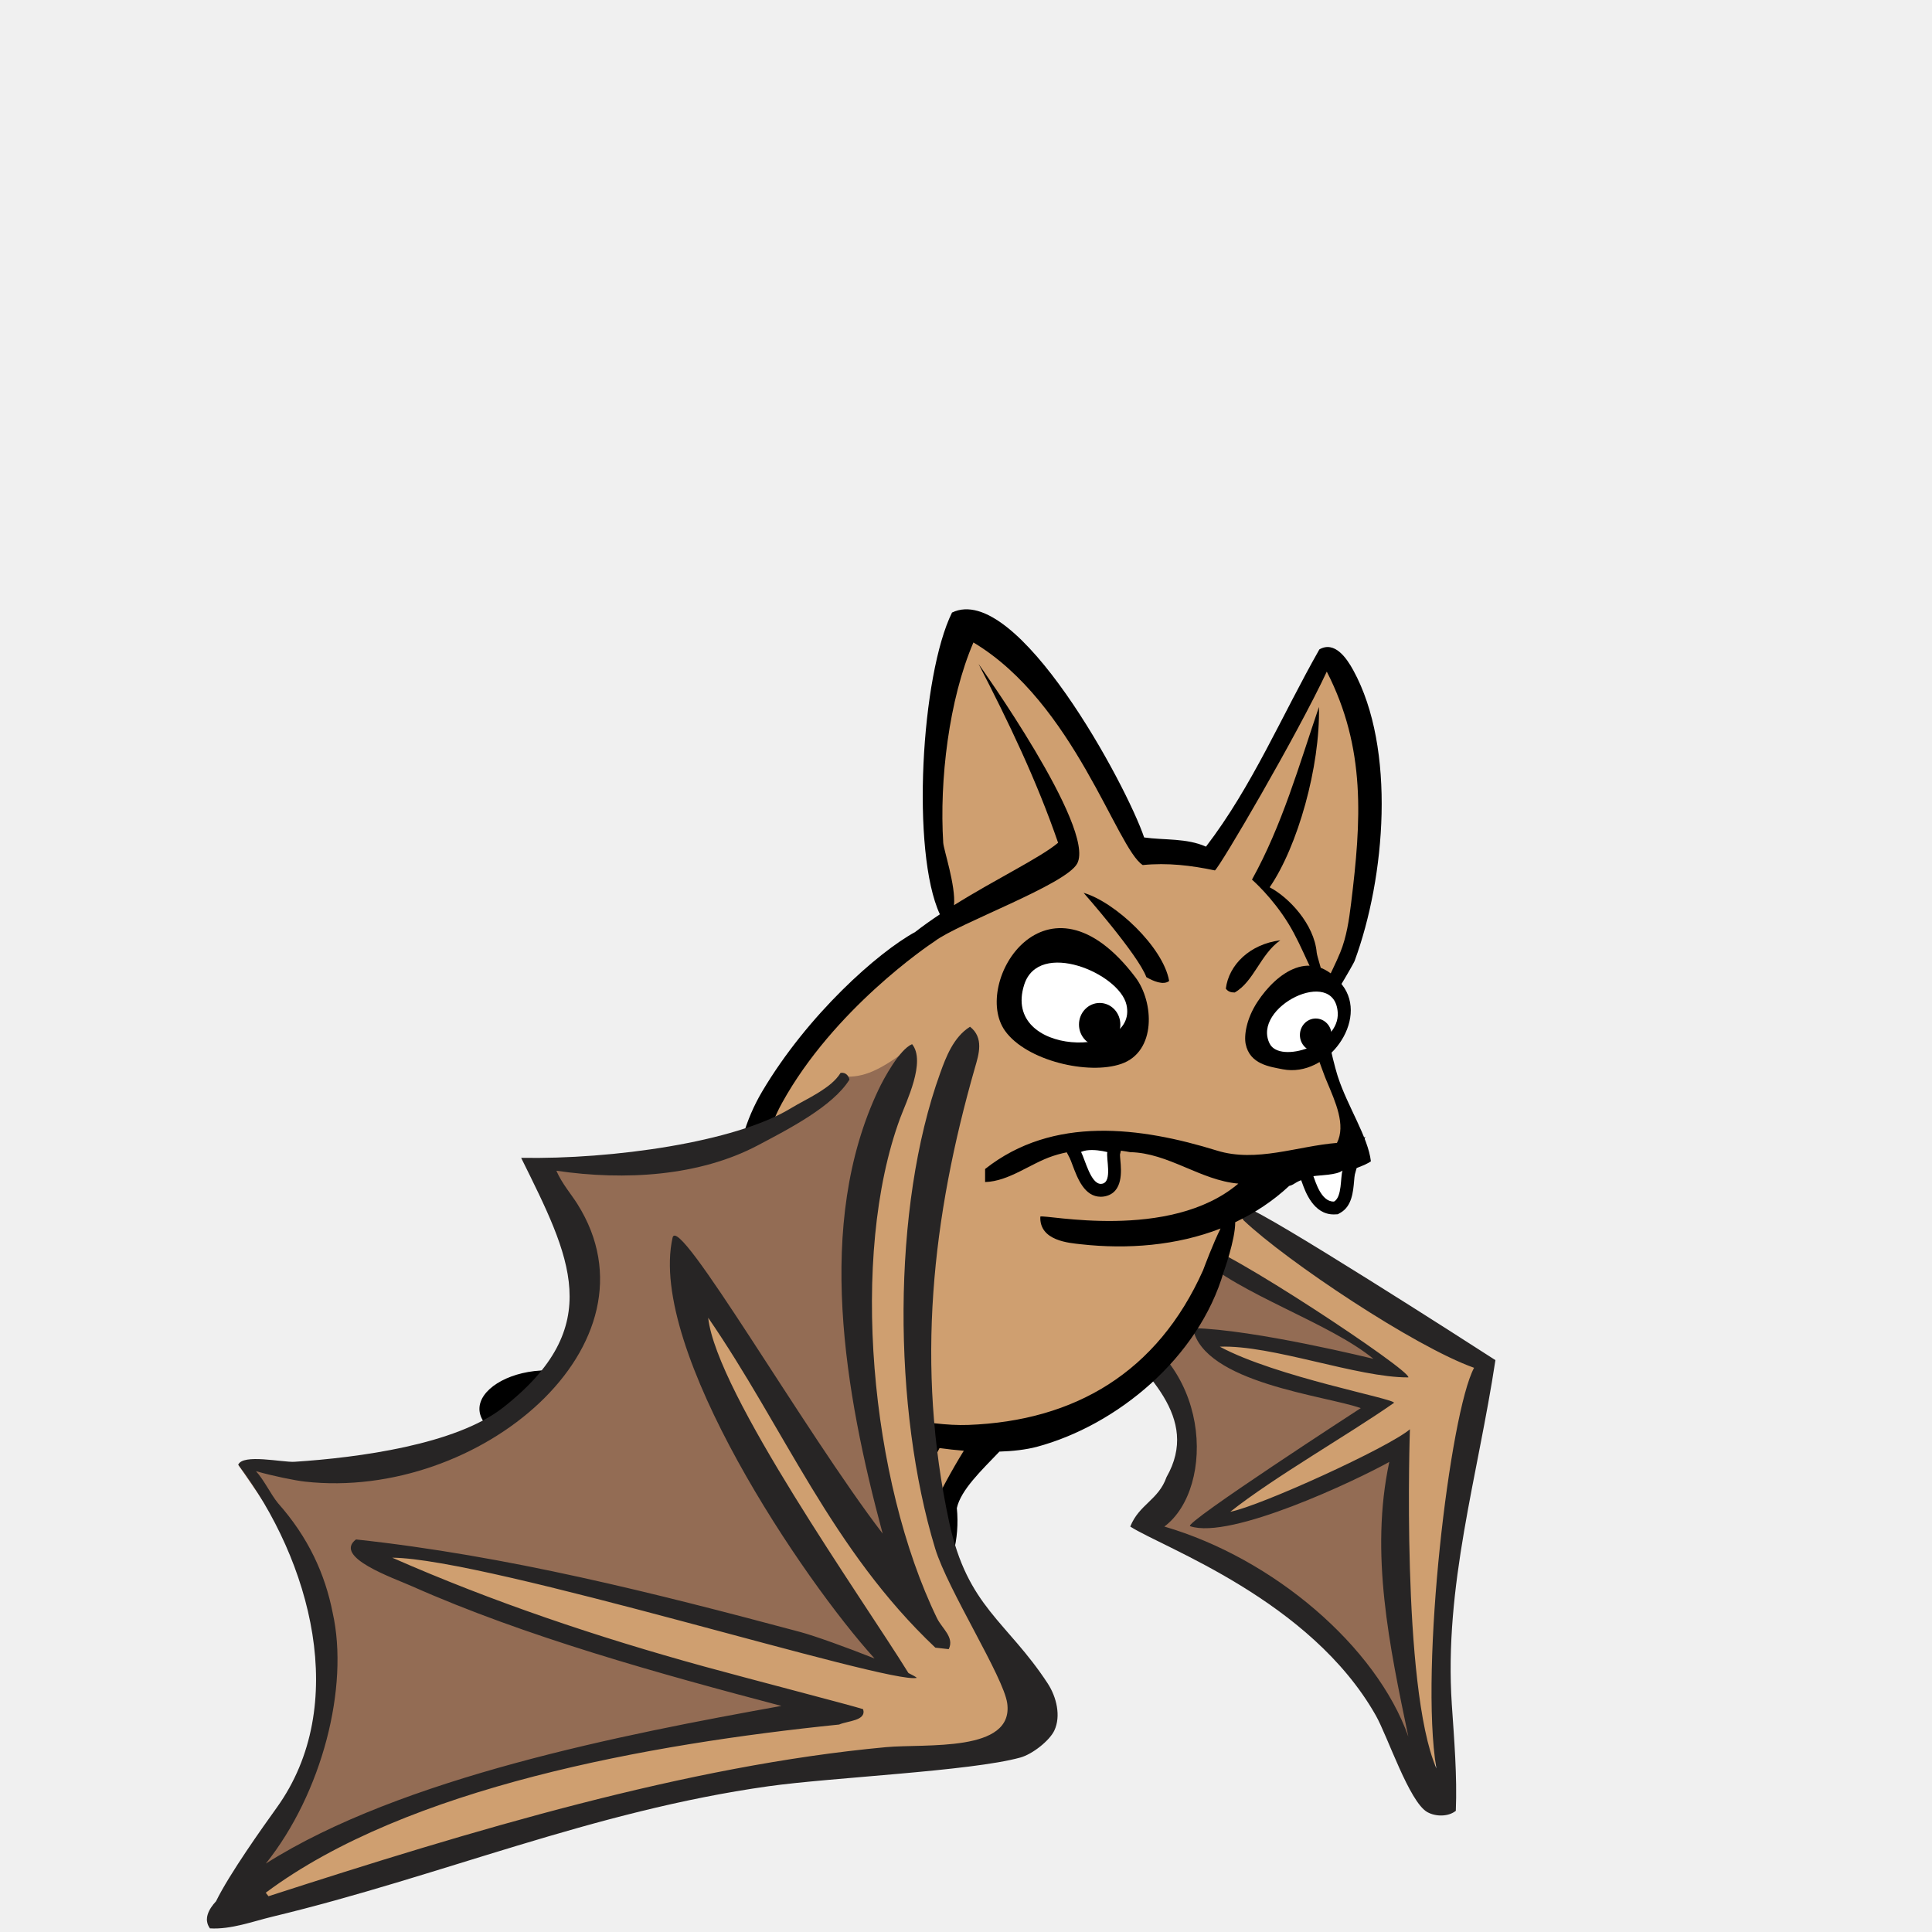
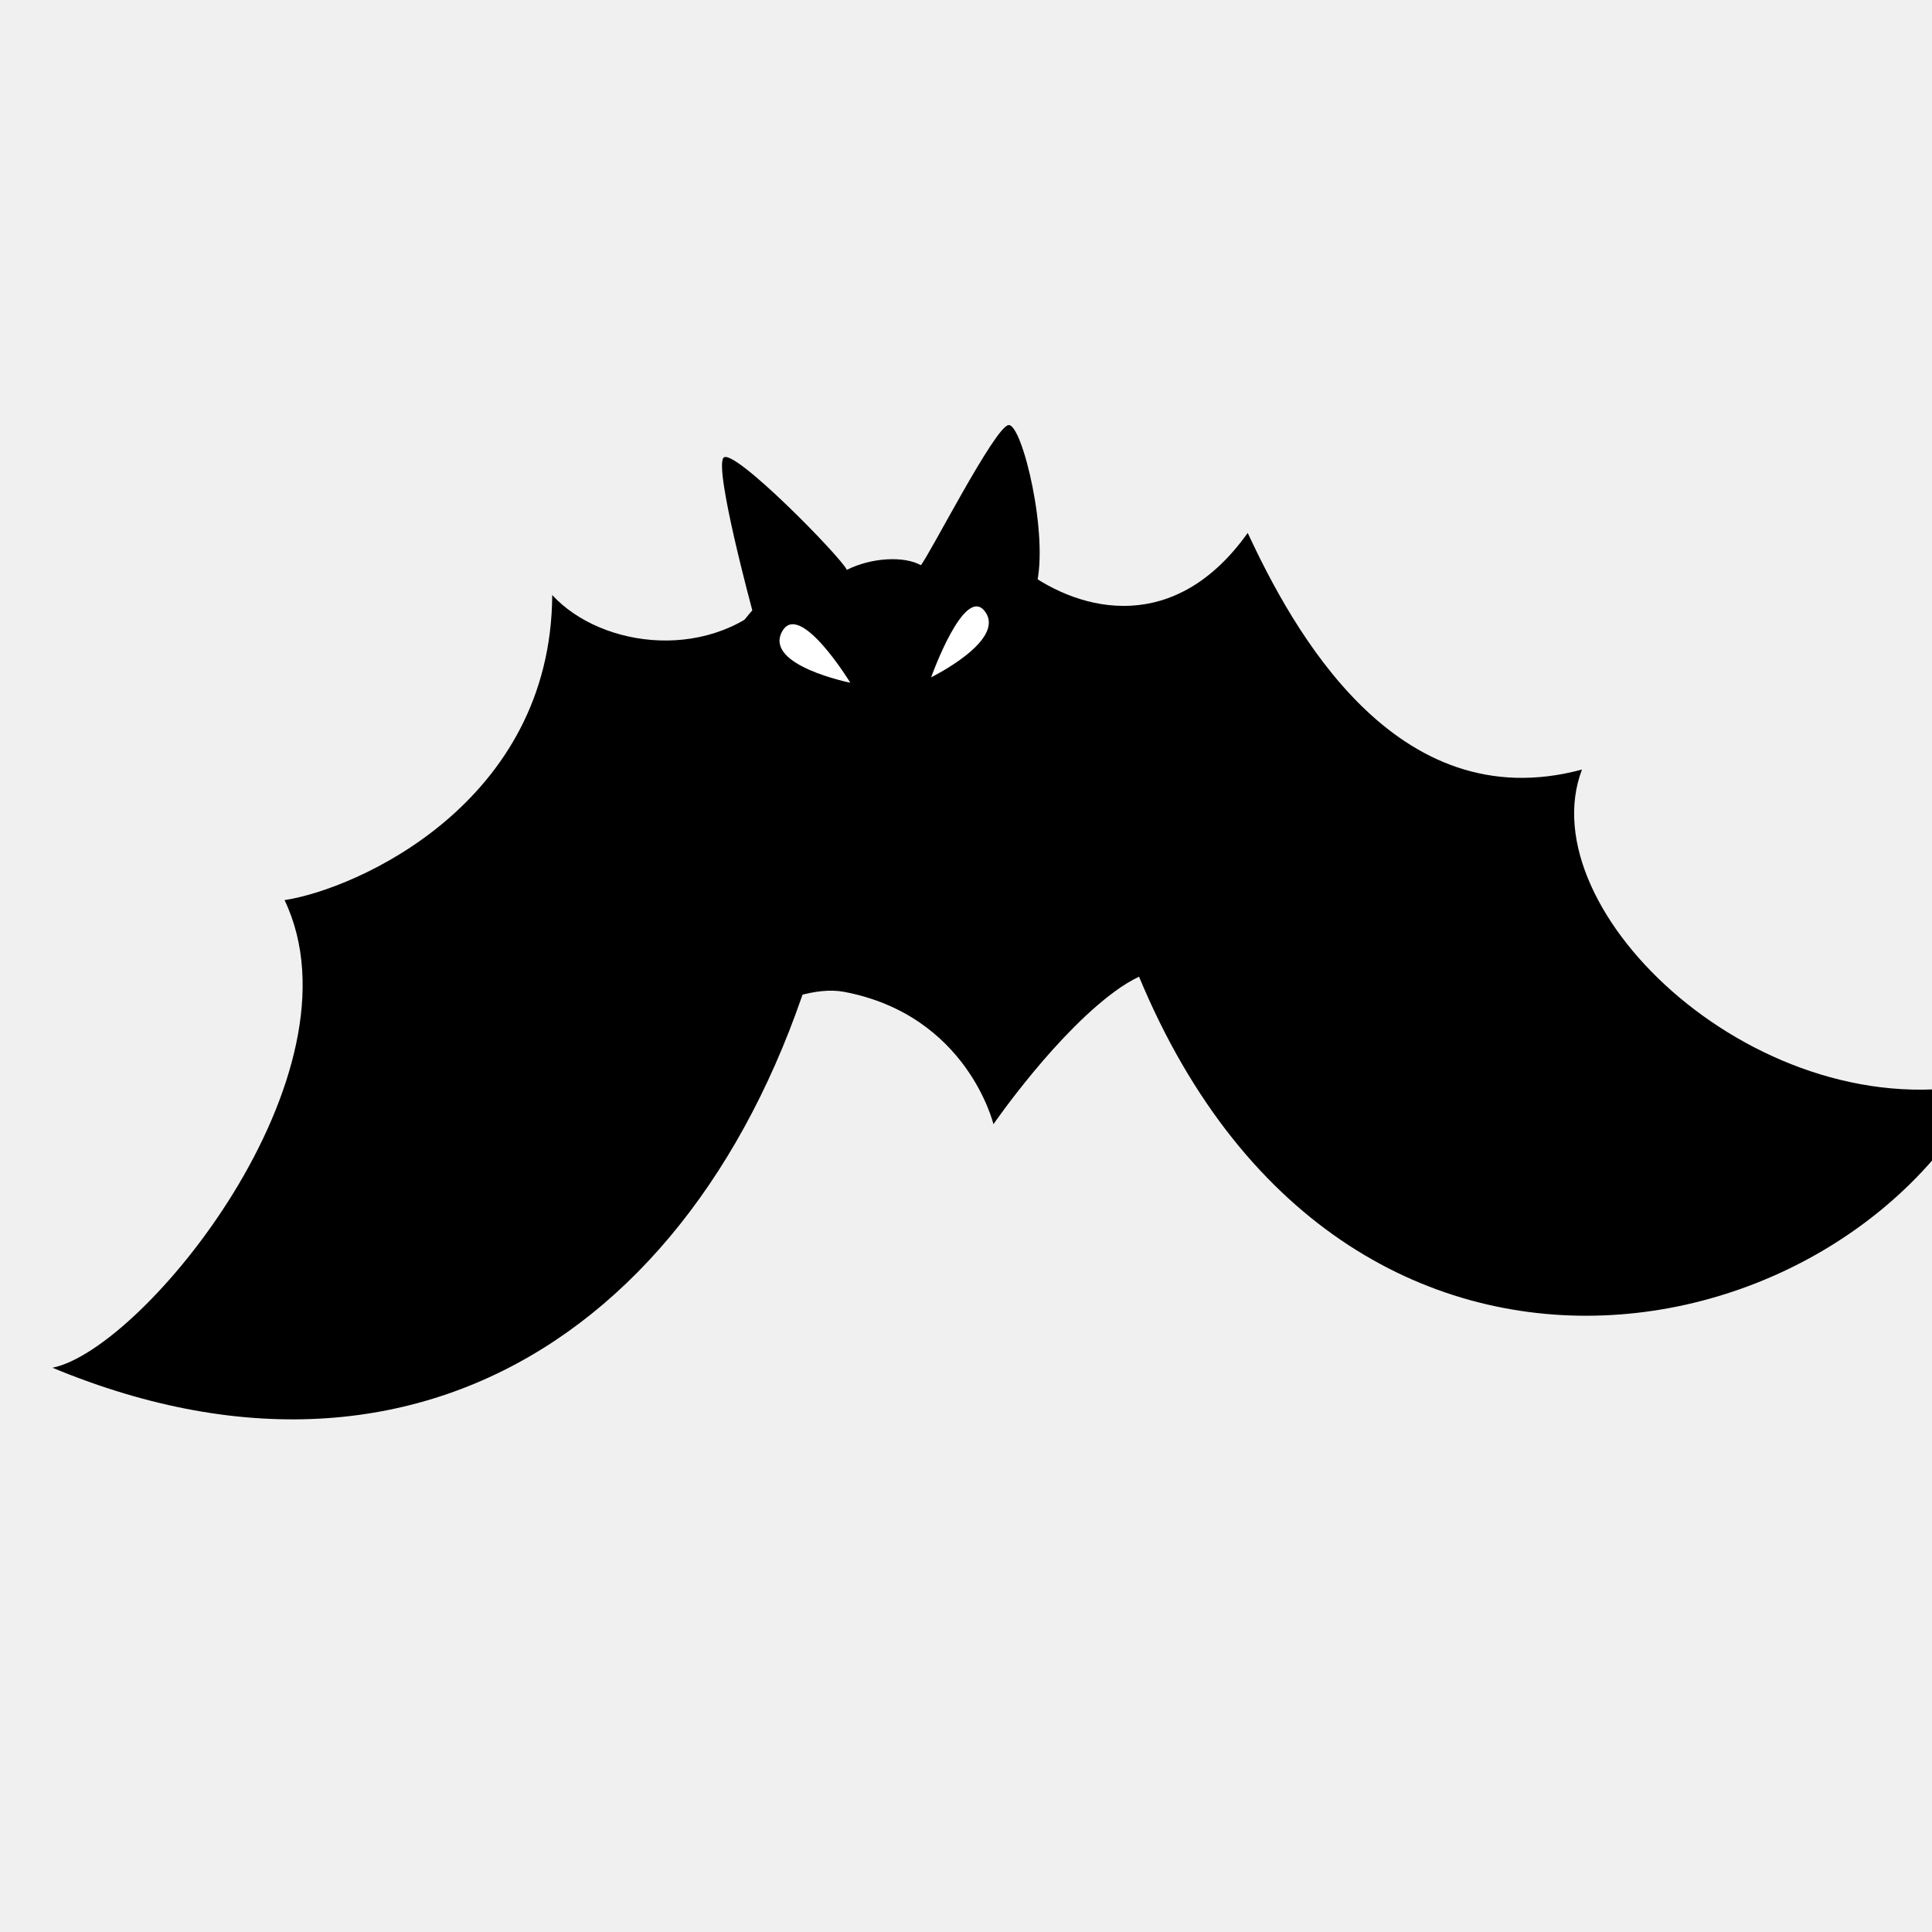
- <svg xmlns="http://www.w3.org/2000/svg" version="1.1" id="bat1-b" x="0px" y="0px" width="150px" height="150px" viewBox="0 0 150 150" enable-background="new 0 0 150 150" xml:space="preserve">
+ <svg xmlns="http://www.w3.org/2000/svg" version="1.1" id="bat2-b" x="0px" y="0px" width="150px" height="150px" viewBox="0 0 150 150" enable-background="new 0 0 150 150" xml:space="preserve">
  <g>
-     <g id="R_Wing_1_">
-       <path id="Inner_2_" fill="#936C54" d="M85.957,102.975c7.309,2.935,7.697,10.17,3.76,15.656    c6.229,3.775,10.896,5.172,15.566,10.206c3.375,3.634,2.898,6.604,5.537,10.903c1.041-2.098-0.435-3.495-0.865-5.73    c-0.648-3.425-0.174-5.384-0.174-8.808c0-6.187,1.428-9.541,2.941-15.659c1.256-5.205-6.314-6.639-11.068-10.204    c-1.859-1.397-2.424-3.321-5.016-3.495c-2.726-0.175-3.072,2.482-5.363,3.637C89.287,100.456,86.734,101.227,85.957,102.975z" />
-       <path id="Outer_3_" fill="#CF9F70" d="M92.486,96.822c5.967,2.376,12.455,6.849,15.049,9.365c0,0-10.896-2.518-14.184-2.168    c1.987,2.236,13.146,5.035,13.146,5.035c-4.974,3.006-8.394,5.275-12.108,9.297c5.797-1.33,8.434-2.729,13.491-5.174    c0.263,16.705,3.547,26.562,3.547,26.562c-0.086-15.521,4.24-31.141,3.201-33.833c-0.994-2.584-11.067-6.709-16.948-11.322    C96.273,93.484,93.914,95.669,92.486,96.822z" />
-       <path id="Outline_5_" fill="#272525" d="M116.104,105.6c-1.369,9.049-3.998,17.522-3.385,26.739    c0.182,2.726,0.42,5.523,0.311,8.252c-0.579,0.468-1.561,0.466-2.215,0.099c-1.403-0.789-3.082-5.89-3.998-7.504    c-5.075-8.963-16.516-13.021-19.063-14.664c0.687-1.728,2.19-2.058,2.812-3.834c2.666-4.662-1.738-8.185-4.584-11.438    c-0.191-0.216-0.299-0.727,0.125-0.844c8.002,2.963,8.291,13.131,4.293,16.115c8.469,2.473,16.461,9.302,18.942,16.306    c-1.461-7.017-3-14.222-1.477-21.324c-2.554,1.424-12.326,6.063-15.464,4.99c-0.584-0.199,13.248-9.166,13.248-9.166    c-2.694-0.97-12.211-1.947-13.037-6.213c4.796,0.102,14.021,2.387,14.021,2.387c-3.439-2.824-10.395-4.996-13.633-8.001    l0.188-0.843c1.588-0.028,16.41,9.765,16.156,10.284c-3.969,0.019-10.572-2.535-14.639-2.385    c4.395,2.365,13.635,4.045,13.525,4.361c-3.578,2.5-9.338,5.781-12.711,8.457c2.303-0.436,12.309-4.995,13.946-6.406    c0,0-0.688,19.945,2.052,26.326c-1.298-7.828,1.047-27.584,2.93-31.098c-4.631-1.647-14.541-8.272-17.885-11.442    c-0.25-0.233-0.035-0.776,0.307-0.942C98.254,94.146,114.029,104.253,116.104,105.6z" />
-     </g>
-     <g id="Body">
-       <g id="Body_1_">
-         <path id="Body_Fill" fill="#CF9F70" d="M102.057,79.334c0-2.555,2.45-4.022,2.937-6.493c1.604-8.129,3.534-15.253-2.251-21.287     c-2.651,3.729-8.924,15.084-8.924,15.084s-3.295-0.671-5.272-0.851c-1.396-3.087-4.168-6.521-6.38-10.211     c-2.01-3.352-5.626-7.039-7.073-6.872c-1.647,0.191-2.531,4.317-2.732,7.375c-0.444,6.161,0.078,10.224,0.963,15.756     c-6.028,3.854-9.806,6.452-13.342,12.651c-3.417,5.951-1.447,9.472-1.447,16.345c0,5.403-2.09,12.065-9.806,9.386     c-2.8-0.975-4.14-2.934-7.073-2.851c-1.407,0.042-2.652,0.084-3.375,1.343c-0.804,1.382,1.647,2.514,3.214,2.514     c-1.286,1.508-3.416,3.229-2.089,4.692c1.206,1.341,2.893,0.671,4.501,0c-0.12,1.718,0.482,4.19,2.089,3.856     c3.135-0.672,3.858-4.36,7.073-4.36c4.943,0,8.117-0.837,11.253-6.201c2.742,1.883,5.585,2.075,8.785,2.276l-0.364,1.332     c-1.791,2.977-4.974,3.636-8.118,3.274c-0.745-0.086-1.964,0.179-1.657,1.552c0.308,1.371,5.212-0.688,5.372-0.121     c0.161,0.569-4.249,1.639-3.028,3.576c1.22,1.938,5.31-2.421,6.058-1.729c0.749,0.692-2.857,2.239-1.657,3.458     c1.2,1.215,5.34-3.779,2.857-6.021c0.177-0.494,1.766-3.312,2.865-5.179c4.076,0.202,7-0.196,10.586-2.755     c3.537-2.514,5.666-4.566,7.557-8.548c1.889-3.979,2.169-8.718,6.431-9.218c1.89-0.211,3.493,0,4.66-1.508     c0.966-1.261,0.201-3.021-0.319-4.526C103.464,82.602,102.057,81.975,102.057,79.334z" />
-         <path id="Outline_2_" d="M103.27,78.098c0.267-0.5,0.518-1.007,0.768-1.513c0.345-0.558,1.146-1.935,1.146-2.012     c2.363-6.422,3.227-16.449-0.121-22.545c-0.514-0.936-1.439-2.288-2.627-1.609c-2.91,5.121-5.217,10.638-8.804,15.314     c-1.506-0.673-3.209-0.491-4.801-0.713c-1.36-4.036-9.878-19.893-14.916-17.462c-2.4,4.834-3.189,18.591-0.943,23.429     c-0.656,0.438-1.298,0.89-1.902,1.36l0.004,0.002c-2.938,1.6-8.387,6.461-11.896,12.388c-5.358,9.049,1.507,19.183-4.066,24.495     c-3.174,3.025-7.112-1.541-10.002-2.443c-5.664-1.77-11.572,2.798-4.981,5.312c-3.212,2.334-1.624,6.845,3.209,5.236     c-0.358,0.561-0.808,1.346-0.457,1.906c1.95,3.121,6.933,0.688,8.401-3.338c5.947,1.318,11.199-3.001,12.725-5.975     c0.007,0.006,0.011,0.01,0.018,0.016c0.936,0.642,3.544,1.499,6.561,2.09c-2.566,3.216-6.917-0.328-9.674,3.638     c-0.774,1.113-0.367,4.097,2.567,3.886c-1.045,1.131,0.12,6.242,4.501,3.771c3.696,3.094,6.791-1.383,6.309-6.245     c0.312-1.407,1.898-2.913,3.306-4.384c1.052-0.034,2.039-0.146,2.894-0.368c6.23-1.669,12.574-6.911,14.518-13.587     c0,0,0.901-2.485,0.895-3.854c1.506-0.711,2.922-1.636,4.19-2.819c0.707-0.168,0.261-0.606,3.777-0.933     c1.008-0.26,2.172-0.683,2.567-0.975c-0.216-1.884-1.824-4.282-2.563-6.571C103.859,83.562,102.557,79.441,103.27,78.098z      M72.569,116.809c2.483,2.241-1.657,7.235-2.857,6.021c-1.2-1.218,2.406-2.766,1.657-3.458c-0.748-0.69-4.838,3.668-6.058,1.729     c-1.221-1.938,3.189-3.007,3.028-3.576c-0.16-0.567-5.064,1.492-5.372,0.121c-0.307-1.373,0.912-1.638,1.657-1.552     c3.144,0.36,6.327-0.299,8.118-3.274l0.203-0.392c0.628,0.085,1.259,0.158,1.884,0.207     C73.955,114.038,72.794,116.178,72.569,116.809z M103.801,88.736c-3.062,0.242-6.251,1.543-9.314,0.596     c-5.912-1.829-12.723-2.744-18.004,1.429v1.013c1.871-0.059,3.504-1.438,5.261-2.022c1.95-0.651,4.297-0.627,6.001-0.299     c2.988,0.062,5.457,2.19,8.4,2.442c-5.336,4.521-15.064,2.354-15.375,2.562c-0.084,1.898,2.273,2.046,3.146,2.146     c3.636,0.404,7.435,0.107,10.847-1.221c-0.596,1.2-1.228,2.901-1.357,3.241c-3.543,7.929-9.963,11.7-18.231,12.008     c-3.202,0.12-7.901-1.056-11.146-2.11c-0.29-0.097-0.514,0.009-0.613,0.209c-0.004,0.004-0.009,0.006-0.013,0.011     c-1.849,2.056-4.625,7.55-13.489,5.321c-0.218,3.483-4.437,5.791-4.973,4.17c-0.535-1.617,2.505-3.113,1.944-3.991     s-4.342,1.298-5.372,1.431c-1.031,0.132-1.14-0.594-0.4-1.431c0.739-0.835,4.043-2.851,3.828-3.576     c-0.213-0.724-5.508,0.914-4.8-1.31c0.433-1.36,2.632-1.199,3.786-0.883c3.565,0.985,6.478,6.344,12.275,2.428     c6.792-4.588-0.307-16.532,4.515-25.267c4.009-7.268,11.363-12.237,11.847-12.548c1.762-1.369,10.19-4.391,11.071-6.043     c1.462-2.745-7.66-15.492-7.66-15.492c2.324,4.491,4.523,9.073,6.176,13.883c-1.383,1.163-4.81,2.8-8.081,4.845     c0.14-1.519-0.804-4.302-0.838-4.845c-0.303-4.84,0.435-11.114,2.344-15.552c7.82,4.674,11.128,16.001,13.146,17.281     c1.927-0.191,3.77,0.029,5.601,0.417c0.387-0.258,6.38-10.498,8.688-15.435c3.056,5.968,2.675,11.581,1.886,17.998     c-0.156,1.279-0.354,2.612-0.836,3.794c-0.348,0.851-0.778,1.685-1.168,2.519c-0.168-0.795-0.639-2.209-0.664-2.498     c-0.195-2.208-2.168-4.293-3.653-5.067c2.172-3.159,3.93-9.377,3.827-14.004c-1.541,4.528-2.854,9.176-5.2,13.407     c0,0,1.573,1.355,2.854,3.456c1.096,1.793,1.896,4.217,2.666,5.085c-0.759,1.701-1.256,3.414-0.399,5.291     c0.01,0.021,0.636,1.765,0.68,1.813C103.688,85.568,104.505,87.35,103.801,88.736z" />
-       </g>
-       <g id="L_Eye">
-         <path id="Outline_1_" d="M88.145,75.865c1.465,1.93,1.643,5.785-1.084,6.732c-2.557,0.891-7.377-0.246-9.029-2.562     C75.388,76.333,81.254,66.781,88.145,75.865z" />
-         <path id="White" fill="#FFFFFF" d="M87.459,78.009c0.95,4.197-9.715,4.058-7.943-1.548C80.641,72.903,86.908,75.568,87.459,78.009     z" />
-         <ellipse id="Pupil" cx="85.378" cy="79.545" rx="1.606" ry="1.676" />
-         <path id="Eyebrow" d="M90.773,76.163c-0.455,0.356-1.258,0-1.771-0.298c-0.629-1.729-4.87-6.545-4.87-6.545     C86.592,70.036,90.318,73.54,90.773,76.163z" />
-       </g>
-       <g id="R_Eye">
-         <path id="Eyebrow_1_" d="M99.404,73.004c-1.543,1.072-2.057,3.219-3.543,4.053c-0.285,0-0.514-0.061-0.688-0.3     C95.404,74.912,97.033,73.302,99.404,73.004z" />
-         <path id="Dark" d="M96.713,81.053c-0.128-0.635,0.035-1.93,0.916-3.271c1.484-2.264,4.255-4.296,6.577-1.317     c2.106,2.703-1.134,7.228-4.614,6.554C98.613,82.82,97.033,82.646,96.713,81.053z" />
-         <path id="White_1_" fill="#FFFFFF" d="M103.861,78.604c0.172,2.523-4.479,3.998-5.279,2.434     C97.131,78.195,103.617,74.971,103.861,78.604z" />
-         <ellipse id="Pupil_1_" cx="102.154" cy="80.357" rx="1.229" ry="1.28" />
-       </g>
-       <g id="L_Tooth">
-         <path fill="#FFFFFF" d="M85.473,92.416c-0.933,0-1.377-1.186-1.732-2.139c-0.094-0.246-0.174-0.467-0.249-0.612l-0.246-0.474     l0.487-0.215c0.281-0.125,0.633-0.188,1.041-0.188c0.675,0,1.309,0.173,1.334,0.18l0.466,0.13l-0.111,0.469     c-0.015,0.078,0.011,0.357,0.029,0.562c0.075,0.821,0.188,2.062-0.81,2.267C85.613,92.408,85.542,92.416,85.473,92.416     L85.473,92.416z" />
-         <path d="M84.771,89.288c0.615,0,1.203,0.162,1.203,0.162c-0.113,0.478,0.409,2.288-0.396,2.454     c-0.037,0.008-0.073,0.012-0.108,0.012c-0.785,0-1.211-1.854-1.537-2.482C84.18,89.325,84.479,89.288,84.771,89.288      M84.771,88.288c-0.479,0-0.896,0.078-1.241,0.229l-0.978,0.432l0.493,0.945c0.056,0.106,0.142,0.336,0.224,0.558     c0.391,1.04,0.924,2.464,2.201,2.464c0.105,0,0.211-0.012,0.315-0.033c1.43-0.295,1.274-1.986,1.2-2.801     c-0.014-0.15-0.031-0.354-0.03-0.441l0.213-0.897l-0.93-0.256C86.167,88.466,85.502,88.288,84.771,88.288L84.771,88.288z" />
-       </g>
-       <g id="R_Tooth">
-         <path fill="#FFFFFF" d="M103.538,93.789c-1.213,0-1.741-1.479-1.968-2.107l-0.063-0.177l-0.233-0.58l0.617-0.1     c0.146-0.024,0.349-0.042,0.574-0.062c0.434-0.037,1.239-0.104,1.459-0.276l1.283-1.009l-0.498,1.555     c-0.037,0.115-0.061,0.372-0.08,0.619c-0.064,0.755-0.146,1.693-0.805,2.07l-0.106,0.061L103.538,93.789z" />
-         <path d="M104.232,90.881c-0.172,0.536-0.027,2.049-0.656,2.407c-0.014,0.001-0.025,0.001-0.038,0.001     c-0.978,0-1.401-1.559-1.567-1.971C102.49,91.234,103.775,91.239,104.232,90.881 M106.002,88.244l-2.367,1.835     c-0.208,0.103-0.908,0.161-1.212,0.187c-0.241,0.021-0.457,0.041-0.61,0.065l-1.235,0.2l0.467,1.16     c0.017,0.039,0.035,0.094,0.058,0.156c0.238,0.668,0.873,2.44,2.438,2.44h0.021l0.06-0.002l0.243-0.011l0.211-0.119     c0.888-0.506,0.984-1.637,1.056-2.463c0.015-0.172,0.037-0.434,0.06-0.514L106.002,88.244L106.002,88.244z" />
-       </g>
-     </g>
-     <g id="L_Wing_1_">
-       <path id="Inner_3_" fill="#936C54" d="M16.042,149.107c4.265-6.664,8.803-9.502,9.284-16.973c0.273-4.012,0.608-7.421-1.82-11.031    c-1.937-2.926-2.91-4.33-5.008-7.379c9.582-0.098,14.422,0.197,21.731-4.477c3.418-2.188,6.224-5.497,5.8-9.132    c-0.439-3.882-3.246-5.634-4.341-9.484c6.62,0.736,10.982,0.235,16.623-2.372c2.121-0.979,5.452-3.793,7.265-4.678    c1.383,0.084,2.741-0.398,5.223-2.372c-2.793,9.078-0.892,14.282-1.105,23.646c-0.26,9.781,4.406,15.154,4.705,25    c0.127,4.338-6.151,4.836-11.26,5.779c-6.218,1.139-9.667,1.635-15.967,2.727C35.056,140.498,24.601,142.184,16.042,149.107z" />
-       <path id="Outer_2_" fill="#CF9F70" d="M76.408,78.88c-0.521,4.688-2.475,7.004-3.892,11.522c-1.882,5.979-1.458,9.613-1.417,15.878    c0.076,7.146,2.142,12.053,4.428,18.073c1.134,2.981,4.023,4.142,4.418,7.246c0.63,4.885-7.853,4.467-13.792,5.075    c-6.426,0.658-10.154,2.107-16.388,3.382c-12.866,2.614-18.583,6.693-31.774,8.706c0.623-2.46,5.46-5.069,9.851-7.2    c11.775-5.727,26.589-5.912,35.272-8.883c-3.313-1.492-29.013-8.289-34.362-11.837c1.897-1.79,33.097,6.001,40.438,8.856    c-3.789-5.062-8.938-15.096-10.759-17.512c-2.993-3.989-4.548-7.609-4.046-12.125l15.419,22.533    c-1.64-8.729-3.126-12.587-3.077-23.975c0.017-3.971,0.858-6.163,1.298-10.122C68.548,83.843,70.649,78.239,76.408,78.88z" />
-       <path id="Outline_4_" fill="#272525" d="M81.341,130.697c-3.17-4.84-6.228-5.926-7.644-12.504    c-2.612-12.145-1.345-23.647,2.008-35.332c0.287-0.992,0.702-2.287-0.392-3.146c-1.282,0.798-1.872,2.362-2.315,3.595    c-3.782,10.446-3.677,26.114-0.393,36.912c0.979,3.217,5.316,9.969,5.596,12.024c0.523,3.84-6.34,3.121-9.412,3.403    c-15.471,1.426-32.248,6.498-47.943,11.574l-0.215-0.272c10.995-8.204,29.778-11.549,44.518-13.058    c0.665-0.295,2.135-0.283,1.864-1.192c-0.71-0.244-8.987-2.39-12.335-3.313c-8.308-2.285-16.464-5.033-24.226-8.449    c7.481,0.058,38.628,9.889,40.731,9.328c-0.089-0.082-0.327-0.214-0.651-0.373l0.001,0.002    c-3.567-5.764-14.913-21.744-15.549-27.586c5.917,8.593,9.576,17.993,17.636,25.614l1.038,0.116c0.461-0.915-0.519-1.6-0.909-2.402    c-5.176-10.671-6.799-28.15-2.862-38.824c0.471-1.278,2.022-4.392,0.928-5.746c-0.974,0.402-2.199,2.672-2.597,3.51    c-4.973,10.453-2.618,23.607,0.311,34.49c-6.064-7.912-15.866-24.95-16.31-22.978c-1.956,8.702,10.211,26.66,15.683,32.675    c-2.114-0.842-4.659-1.761-5.788-2.062c-11.312-3.024-22.726-5.914-34.475-7.181c-1.8,1.382,2.927,2.998,4.359,3.638    c8.771,3.899,19.228,6.801,28.67,9.287c-12.311,2.215-29.504,5.567-40.03,12.241c4.377-5.477,6.479-13.719,5.192-19.467    c-0.594-3.017-1.886-5.857-4.251-8.521c-0.569-0.697-1.087-1.812-1.708-2.479c1.31,0.375,3.051,0.729,3.811,0.812    c13.508,1.507,28.014-10.654,21.146-21.556c-0.498-0.789-1.194-1.578-1.632-2.582c5.349,0.785,11.112,0.418,15.627-1.963    c2.386-1.261,5.825-3.021,7.127-5.108c-0.045-0.273-0.278-0.591-0.685-0.526c-0.772,1.241-2.57,1.962-3.897,2.768    c-4.305,2.611-13.783,3.955-20.906,3.828c3.788,7.666,6.673,13.058-1.414,19.396c-3.657,2.865-11.207,3.88-16.184,4.203    c-0.928,0.057-4.016-0.643-4.367,0.229c5.667,7.479,8.687,18.699,2.991,26.621c-1.081,1.506-3.683,5.156-4.715,7.271    c-0.563,0.607-0.993,1.386-0.474,2.104c1.643,0.098,3.334-0.543,4.861-0.91c13.082-3.145,24.823-8.199,38.5-10.123    c4.906-0.69,15.708-1.166,19.555-2.229c0.967-0.266,2.291-1.337,2.646-2.105C82.381,133.239,82.036,131.761,81.341,130.697z" />
-     </g>
+     <path id="R_Wing" d="M79.527,44.27c4.473,3.35,11.746,4.972,17.344-2.894c3.434,7.352,11.429,22.3,25.954,18.37   c-4.191,10.994,13.955,28.13,31.319,24.312c-11.897,23.006-54.767,30.082-68.178-15.233C86.695,56.626,78.923,57.18,79.527,44.27z" />
+     <path id="L_Wing" d="M42.874,46.197c-0.085,16.153-15.167,22.826-20.78,23.688c6.429,13.487-10.908,34.874-18.021,36.306   c30.329,12.599,53.494-5.775,60.576-37.267c0.735-1.955-2.19-5.724-1.513-10.964c0.688-5.328-1.329-10.604-2.713-11.959   C55.409,51.477,46.719,50.382,42.874,46.197z" />
+     <path id="Body" d="M90.625,56.066c4.889,9.377,8.314,19.369,8.314,19.369s-6.596-2.419-11.914,1.208   c-4.852,3.309-9.895,10.641-9.895,10.641s-2.021-8.465-11.595-10.277c-4.365-0.824-11.063,4.23-11.063,4.23   s-2.877-10.986-1.724-22.17c0.625-6.06,5.661-11.68,5.661-11.68s-2.979-11.001-2.234-11.848c0.745-0.846,9.148,7.737,9.574,8.705   c1.915-0.968,4.467-1.087,5.744-0.362c0.64-0.725,5.745-10.76,6.811-10.88c1.062-0.12,3.188,8.704,2.127,12.573   C80.432,45.574,87.375,49.833,90.625,56.066z" />
+     <path id="R_Eye" fill="#FFFFFF" d="M72.294,52.584c0,0,2.606-7.314,4.201-5.078C78.091,49.743,72.294,52.584,72.294,52.584z" />
+     <path id="L_Eye" fill="#FFFFFF" d="M66.018,53.006c0,0-3.989-6.527-5.319-3.929C59.37,51.677,66.018,53.006,66.018,53.006z" />
  </g>
</svg>
